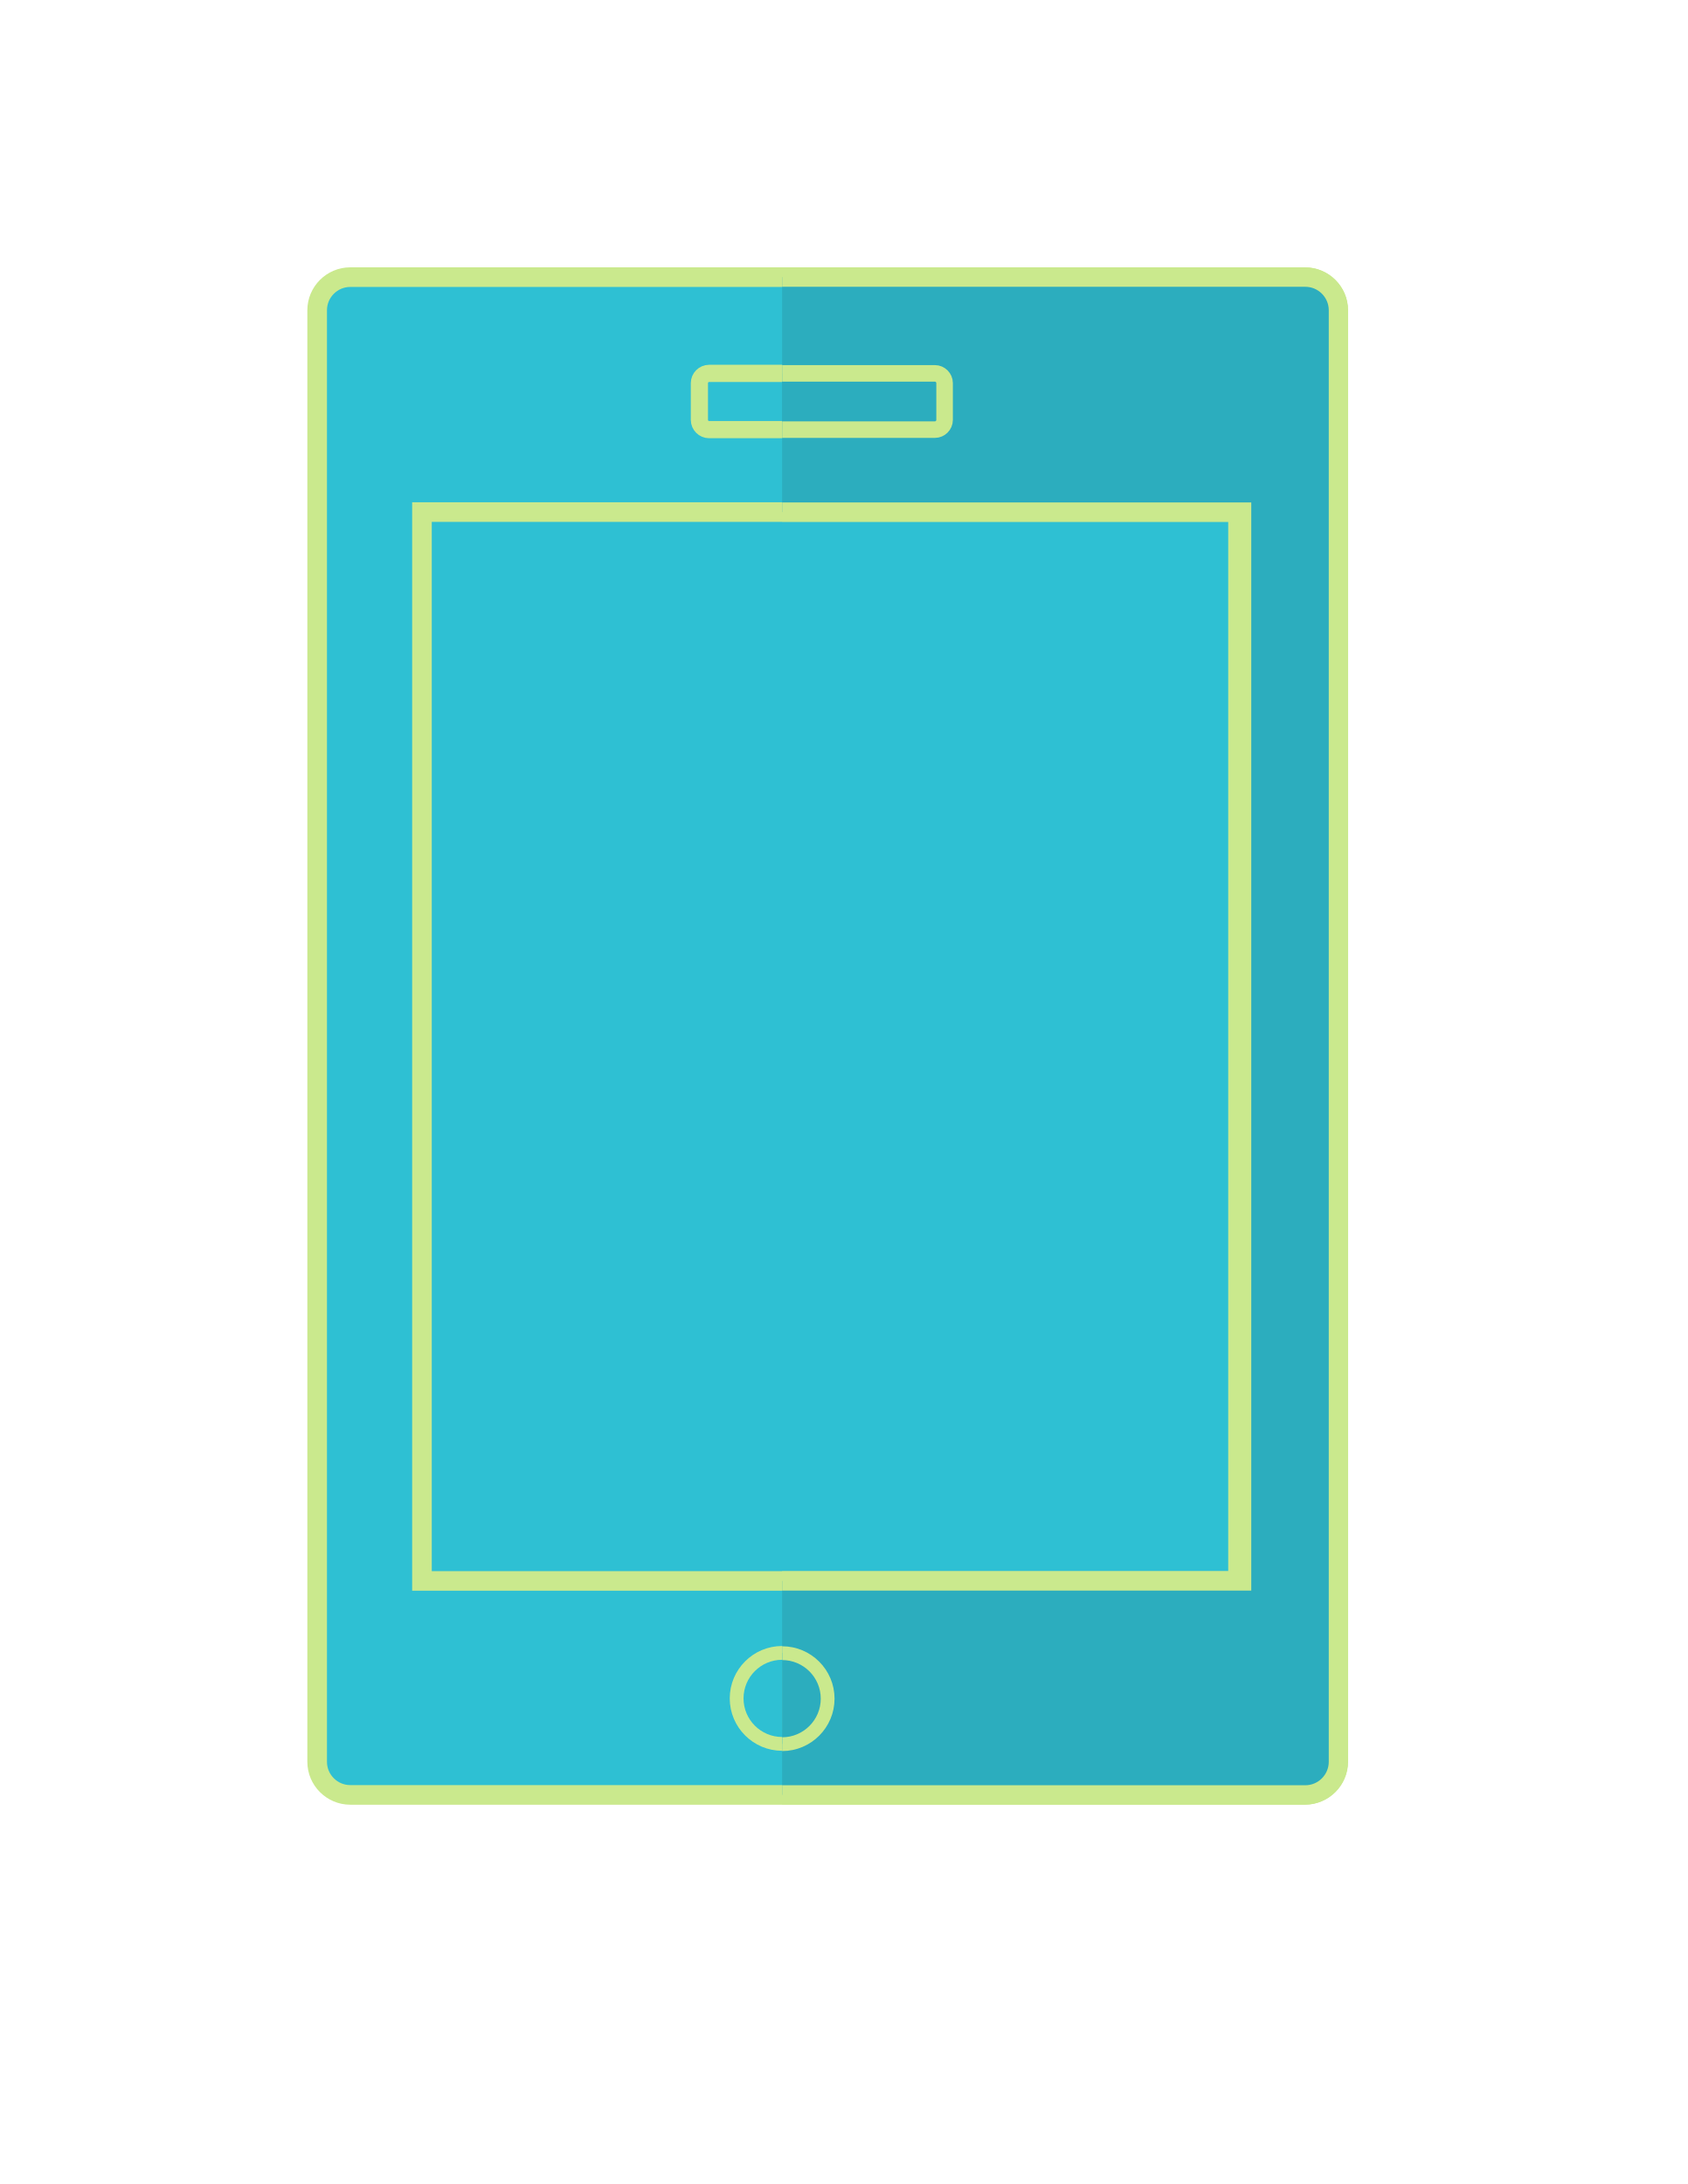
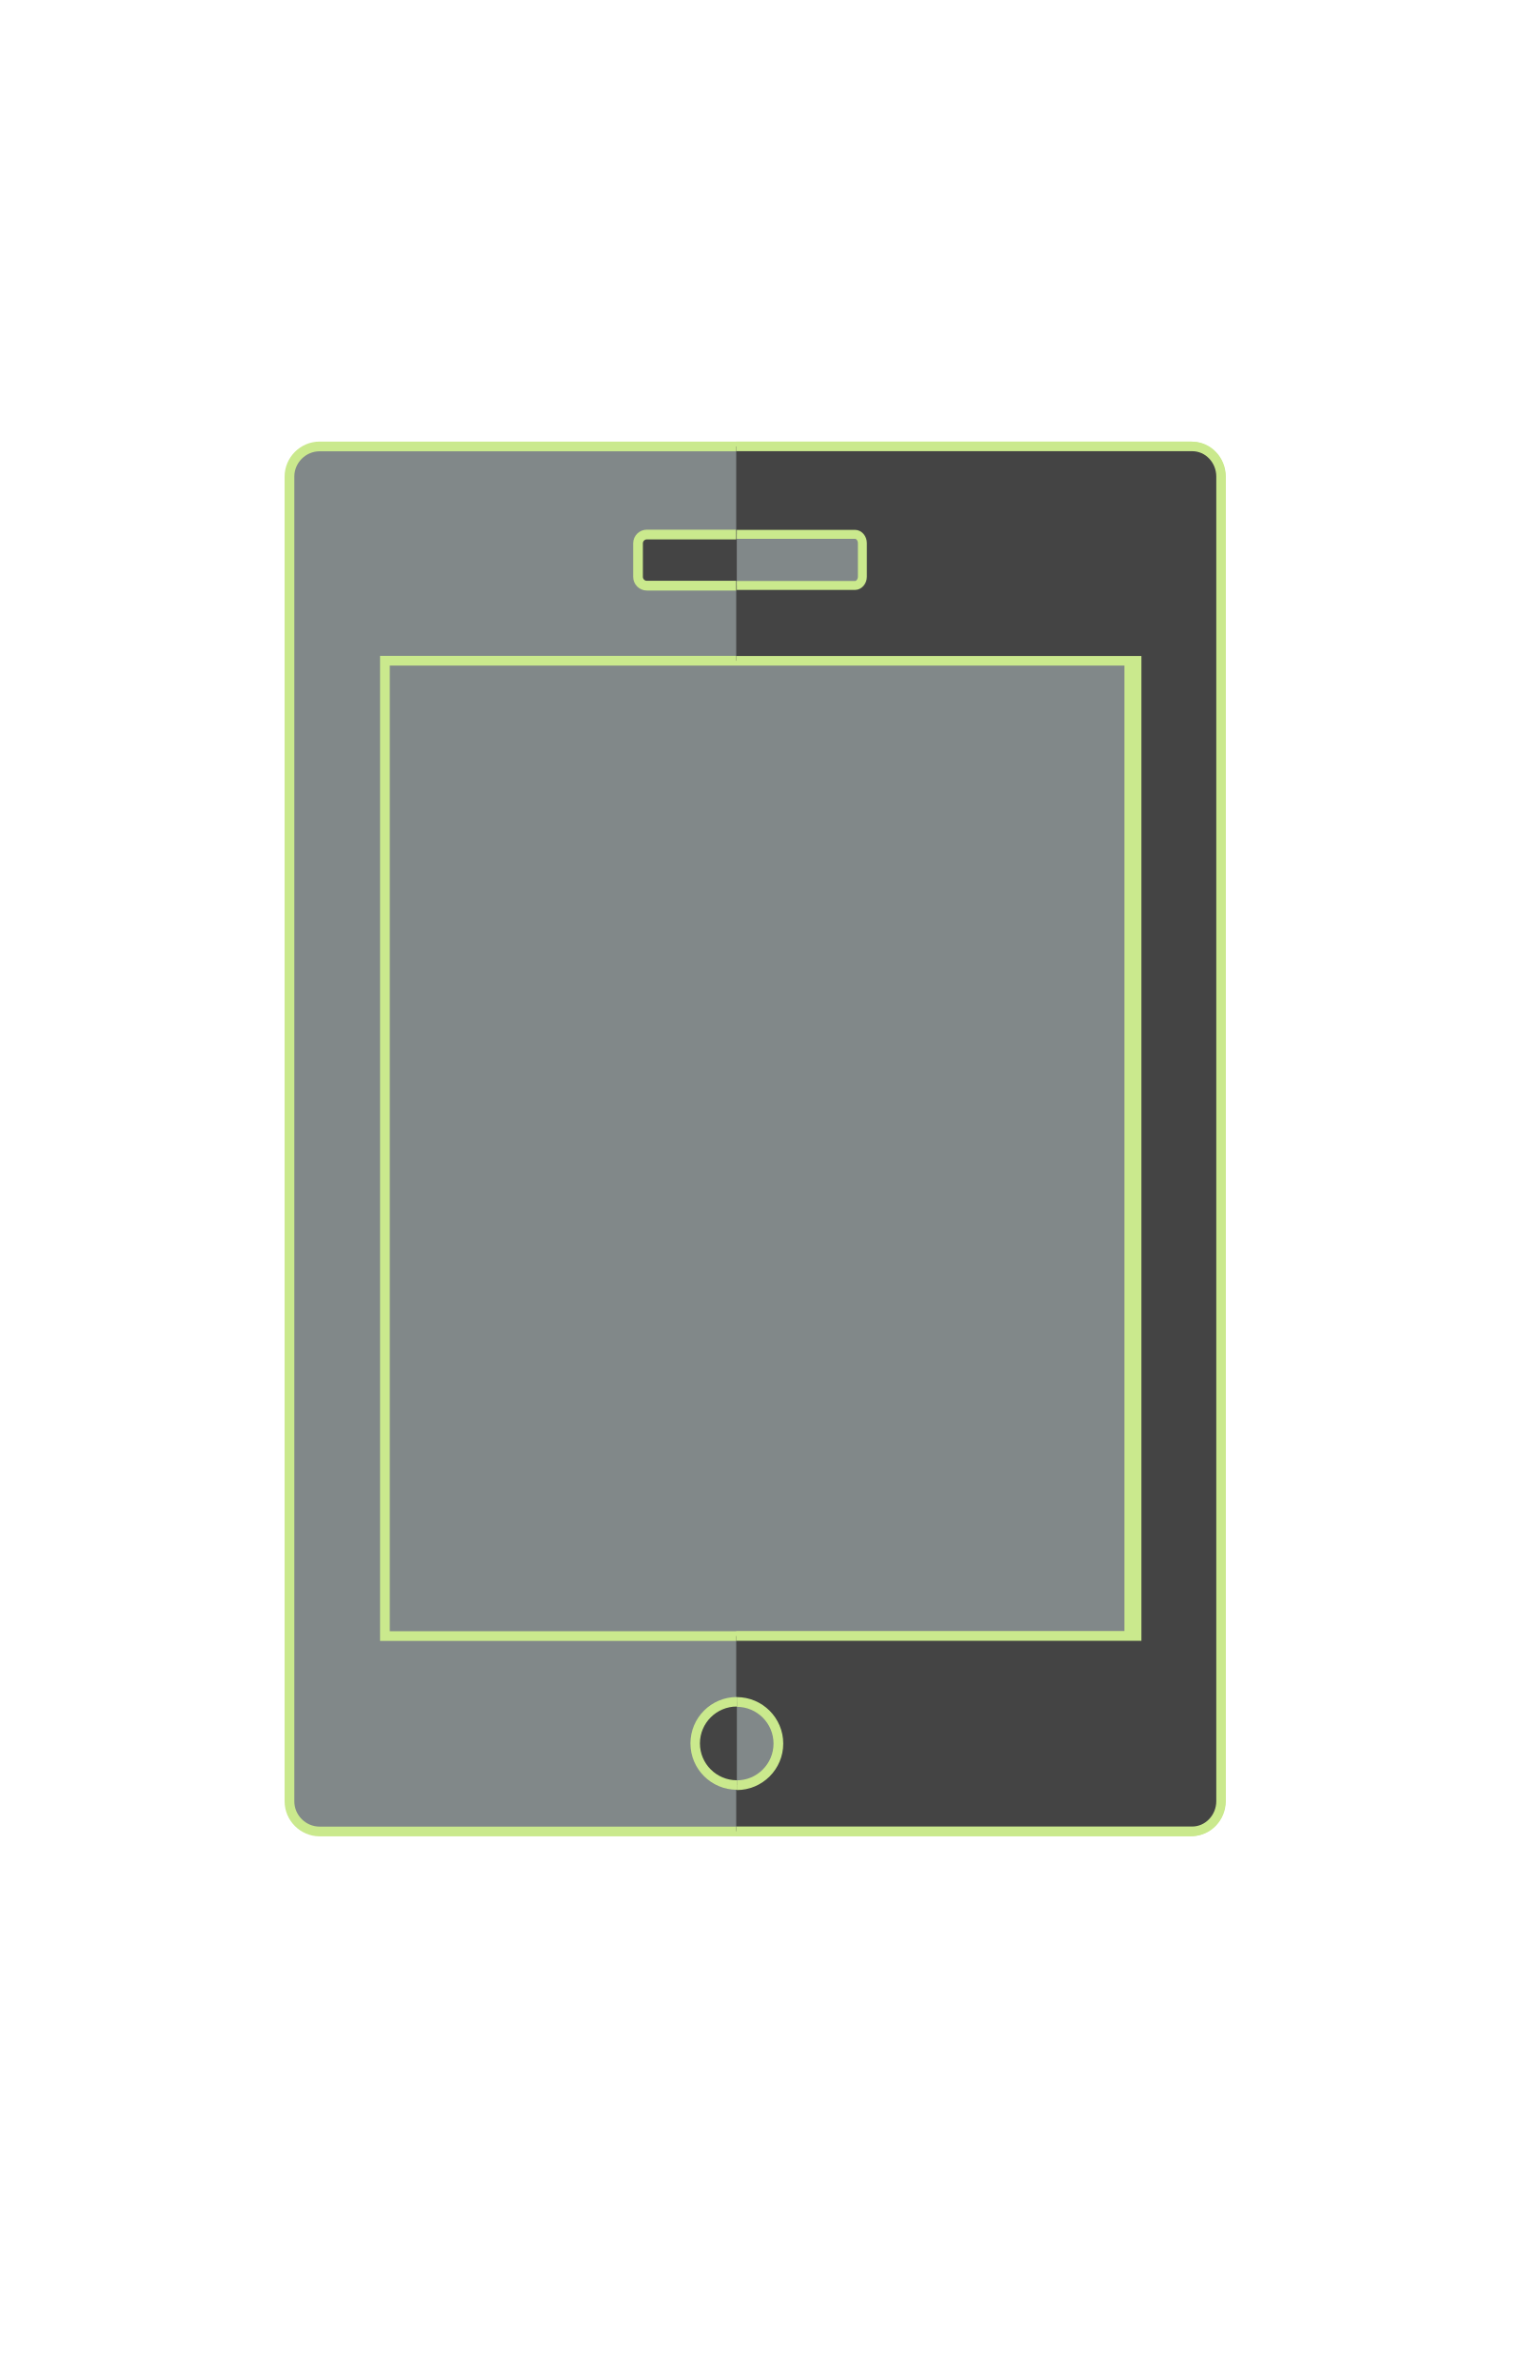
- <svg xmlns="http://www.w3.org/2000/svg" viewBox="0 0 612 792" enable-background="new 0 0 612 792">
-   <style type="text/css">.st0{fill:#2EC0D3;stroke:#CAE98D;stroke-width:7.113;stroke-miterlimit:10;} .st1{fill:#2EC0D3;stroke:#CAE98D;stroke-width:7;stroke-miterlimit:10;} .st2{fill:#2EC0D3;stroke:#CAE98D;stroke-width:6.231;stroke-miterlimit:10;} .st3{fill:#2CADBE;stroke:#CAE98D;stroke-width:7;stroke-miterlimit:10;} .st4{fill:#2CADBE;stroke:#CAE98D;stroke-width:5;stroke-miterlimit:10;} .st5{fill:#2CADBE;stroke:#CAE98D;stroke-width:6;stroke-miterlimit:10;} .st6{fill:#2EC0D3;stroke:#CAE98D;stroke-width:5;stroke-miterlimit:10;}</style>
-   <path class="st0" d="M473.1 650.9h-346.1c-6.6 0-12-5.4-12-12v-526.4c0-6.6 5.4-12 12-12h346.2c6.6 0 12 5.4 12 12v526.4c-.1 6.6-5.5 12-12.1 12zM153 185.7h295.9v387.6h-295.9z" />
-   <circle class="st1" cx="300.1" cy="616" r="16.5" />
-   <path class="st2" d="M338.9 155.8h-81.8c-1.9 0-3.5-1.6-3.5-3.5v-13.4c0-1.9 1.6-3.5 3.5-3.5h81.8c1.9 0 3.5 1.6 3.5 3.5v13.4c.1 2-1.5 3.5-3.5 3.5z" />
-   <path class="st3" d="M283.6 100.5h189.7c6.6 0 12 5.4 12 12v526.4c0 6.6-5.4 12-12 12h-189.7M283.6 573.3h166.6v-387.6h-166.6" />
-   <path class="st4" d="M283.6 632.5c9.1 0 16.5-7.4 16.5-16.5s-7.4-16.5-16.5-16.5" />
-   <path class="st5" d="M283.6 135.4h55.4c1.9 0 3.5 1.6 3.5 3.5v13.4c0 1.9-1.6 3.5-3.5 3.5h-55.4" />
-   <path class="st6" d="M283.6 599.4c-9.1 0-16.5 7.4-16.5 16.5s7.4 16.5 16.5 16.5" />
+ <svg xmlns="http://www.w3.org/2000/svg" version="1.1" id="Layer_1" x="0px" y="0px" viewBox="0 0 792 1224" style="enable-background:new 0 0 792 1224;" xml:space="preserve">
+   <style type="text/css">
+ 	.st0{fill:#818889;stroke:#CAE98D;stroke-width:5;stroke-miterlimit:10;}
+ 	.st1{fill:#2EC0D3;stroke:#CAE98D;stroke-width:7;stroke-miterlimit:10;}
+ 	.st2{fill:#444444;stroke:#CAE98D;stroke-width:5;stroke-miterlimit:10;}
+ 	.st3{fill:#444444;stroke:#CAE98D;stroke-width:4.888;stroke-miterlimit:10;}
+ 	.st4{fill:#818889;stroke:#CAE98D;stroke-width:4.603;stroke-miterlimit:10;}
+ </style>
+   <path class="st0" d="M612.2,941.9H164.4c-8.5,0-15.5-7-15.5-15.5V245.1c0-8.5,7-15.5,15.5-15.5h448c8.5,0,15.5,7,15.5,15.5v681.2  C627.8,934.9,620.8,941.9,612.2,941.9z M198,339.8h382.9v501.6H198V339.8z" />
+   <circle class="st1" cx="388.4" cy="896.7" r="21.4" />
+   <path class="st2" d="M438.6,301.2H332.7c-2.5,0-4.5-2.1-4.5-4.5v-17.3c0-2.5,2.1-4.5,4.5-4.5h105.9c2.5,0,4.5,2.1,4.5,4.5v17.3  C443.2,299.2,441.2,301.2,438.6,301.2L438.6,301.2z" />
+   <path class="st3" d="M378.7,229.6h234.6c8.2,0,14.8,7,14.8,15.5v681.2c0,8.5-6.7,15.5-14.8,15.5H378.7 M378.7,841.4h206V339.8h-206" />
+   <path class="st0" d="M379,918.1c11.8,0,21.4-9.6,21.4-21.4s-9.6-21.4-21.4-21.4" />
+   <path class="st4" d="M379,274.8h60.8c2.1,0,3.8,2.1,3.8,4.5v17.3c0,2.5-1.8,4.5-3.8,4.5H379" />
+   <path class="st3" d="M379,875.2c-11.8,0-21.4,9.6-21.4,21.4s9.6,21.4,21.4,21.4" />
</svg>
